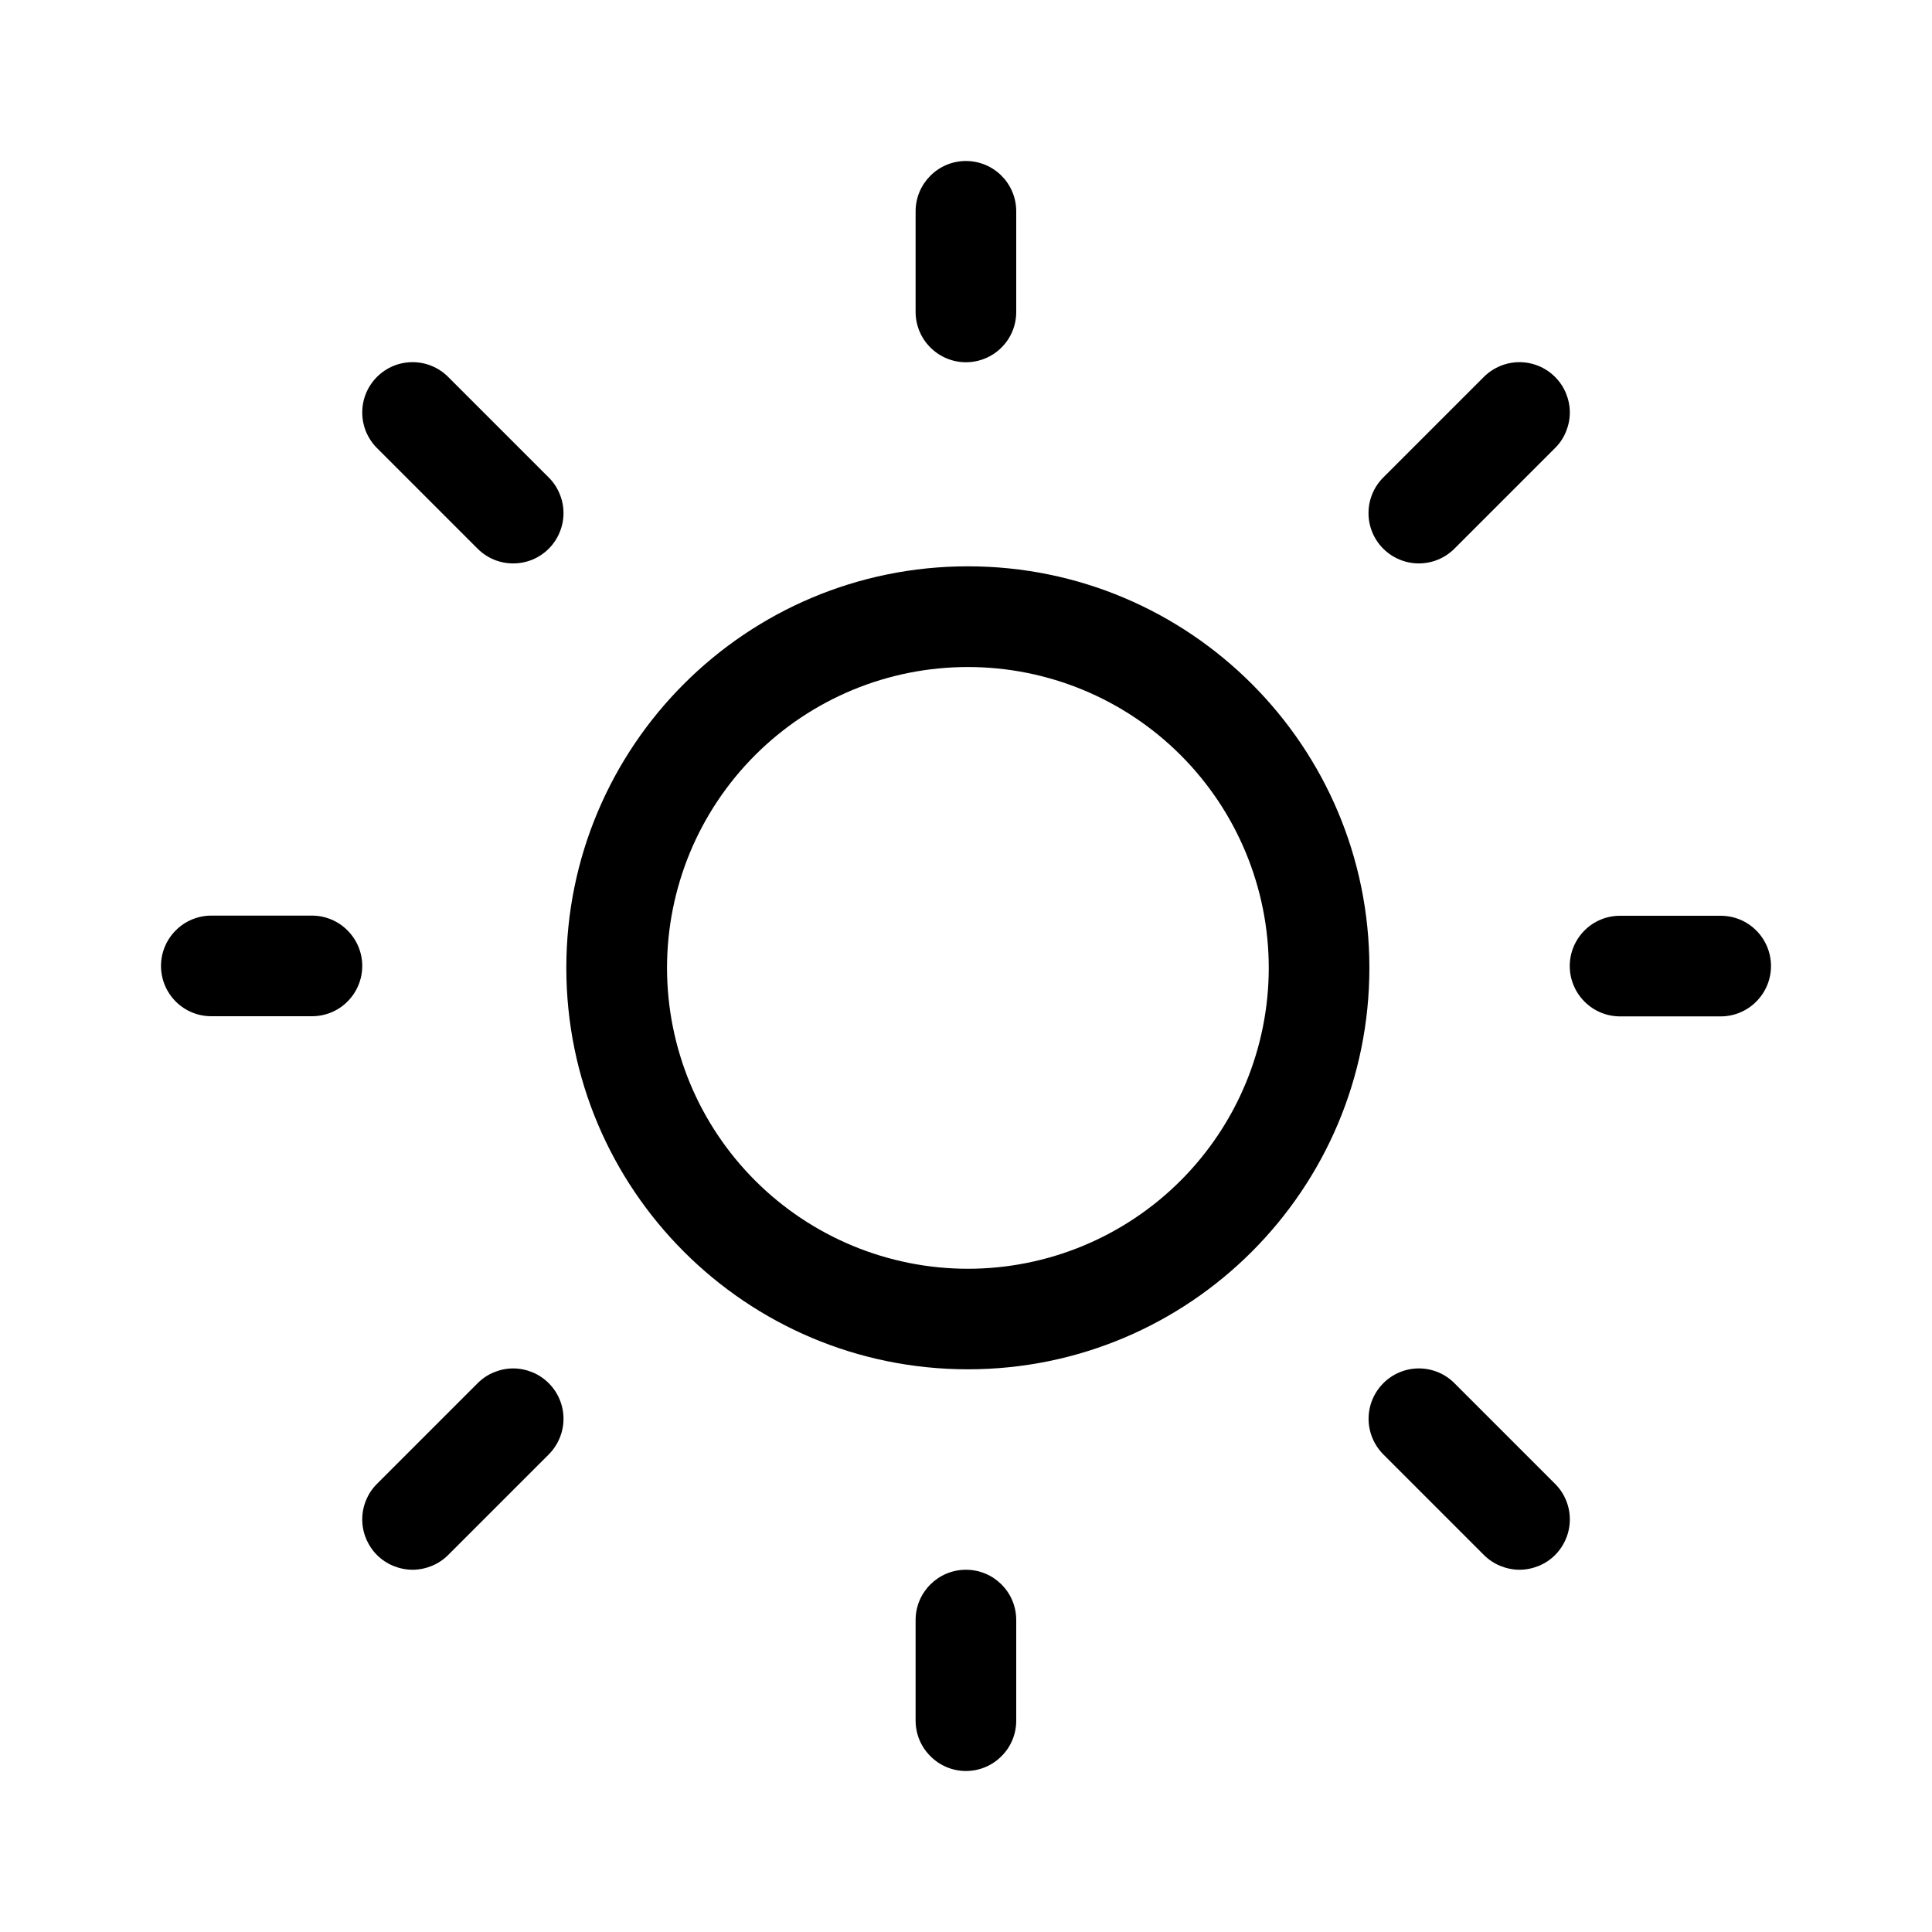
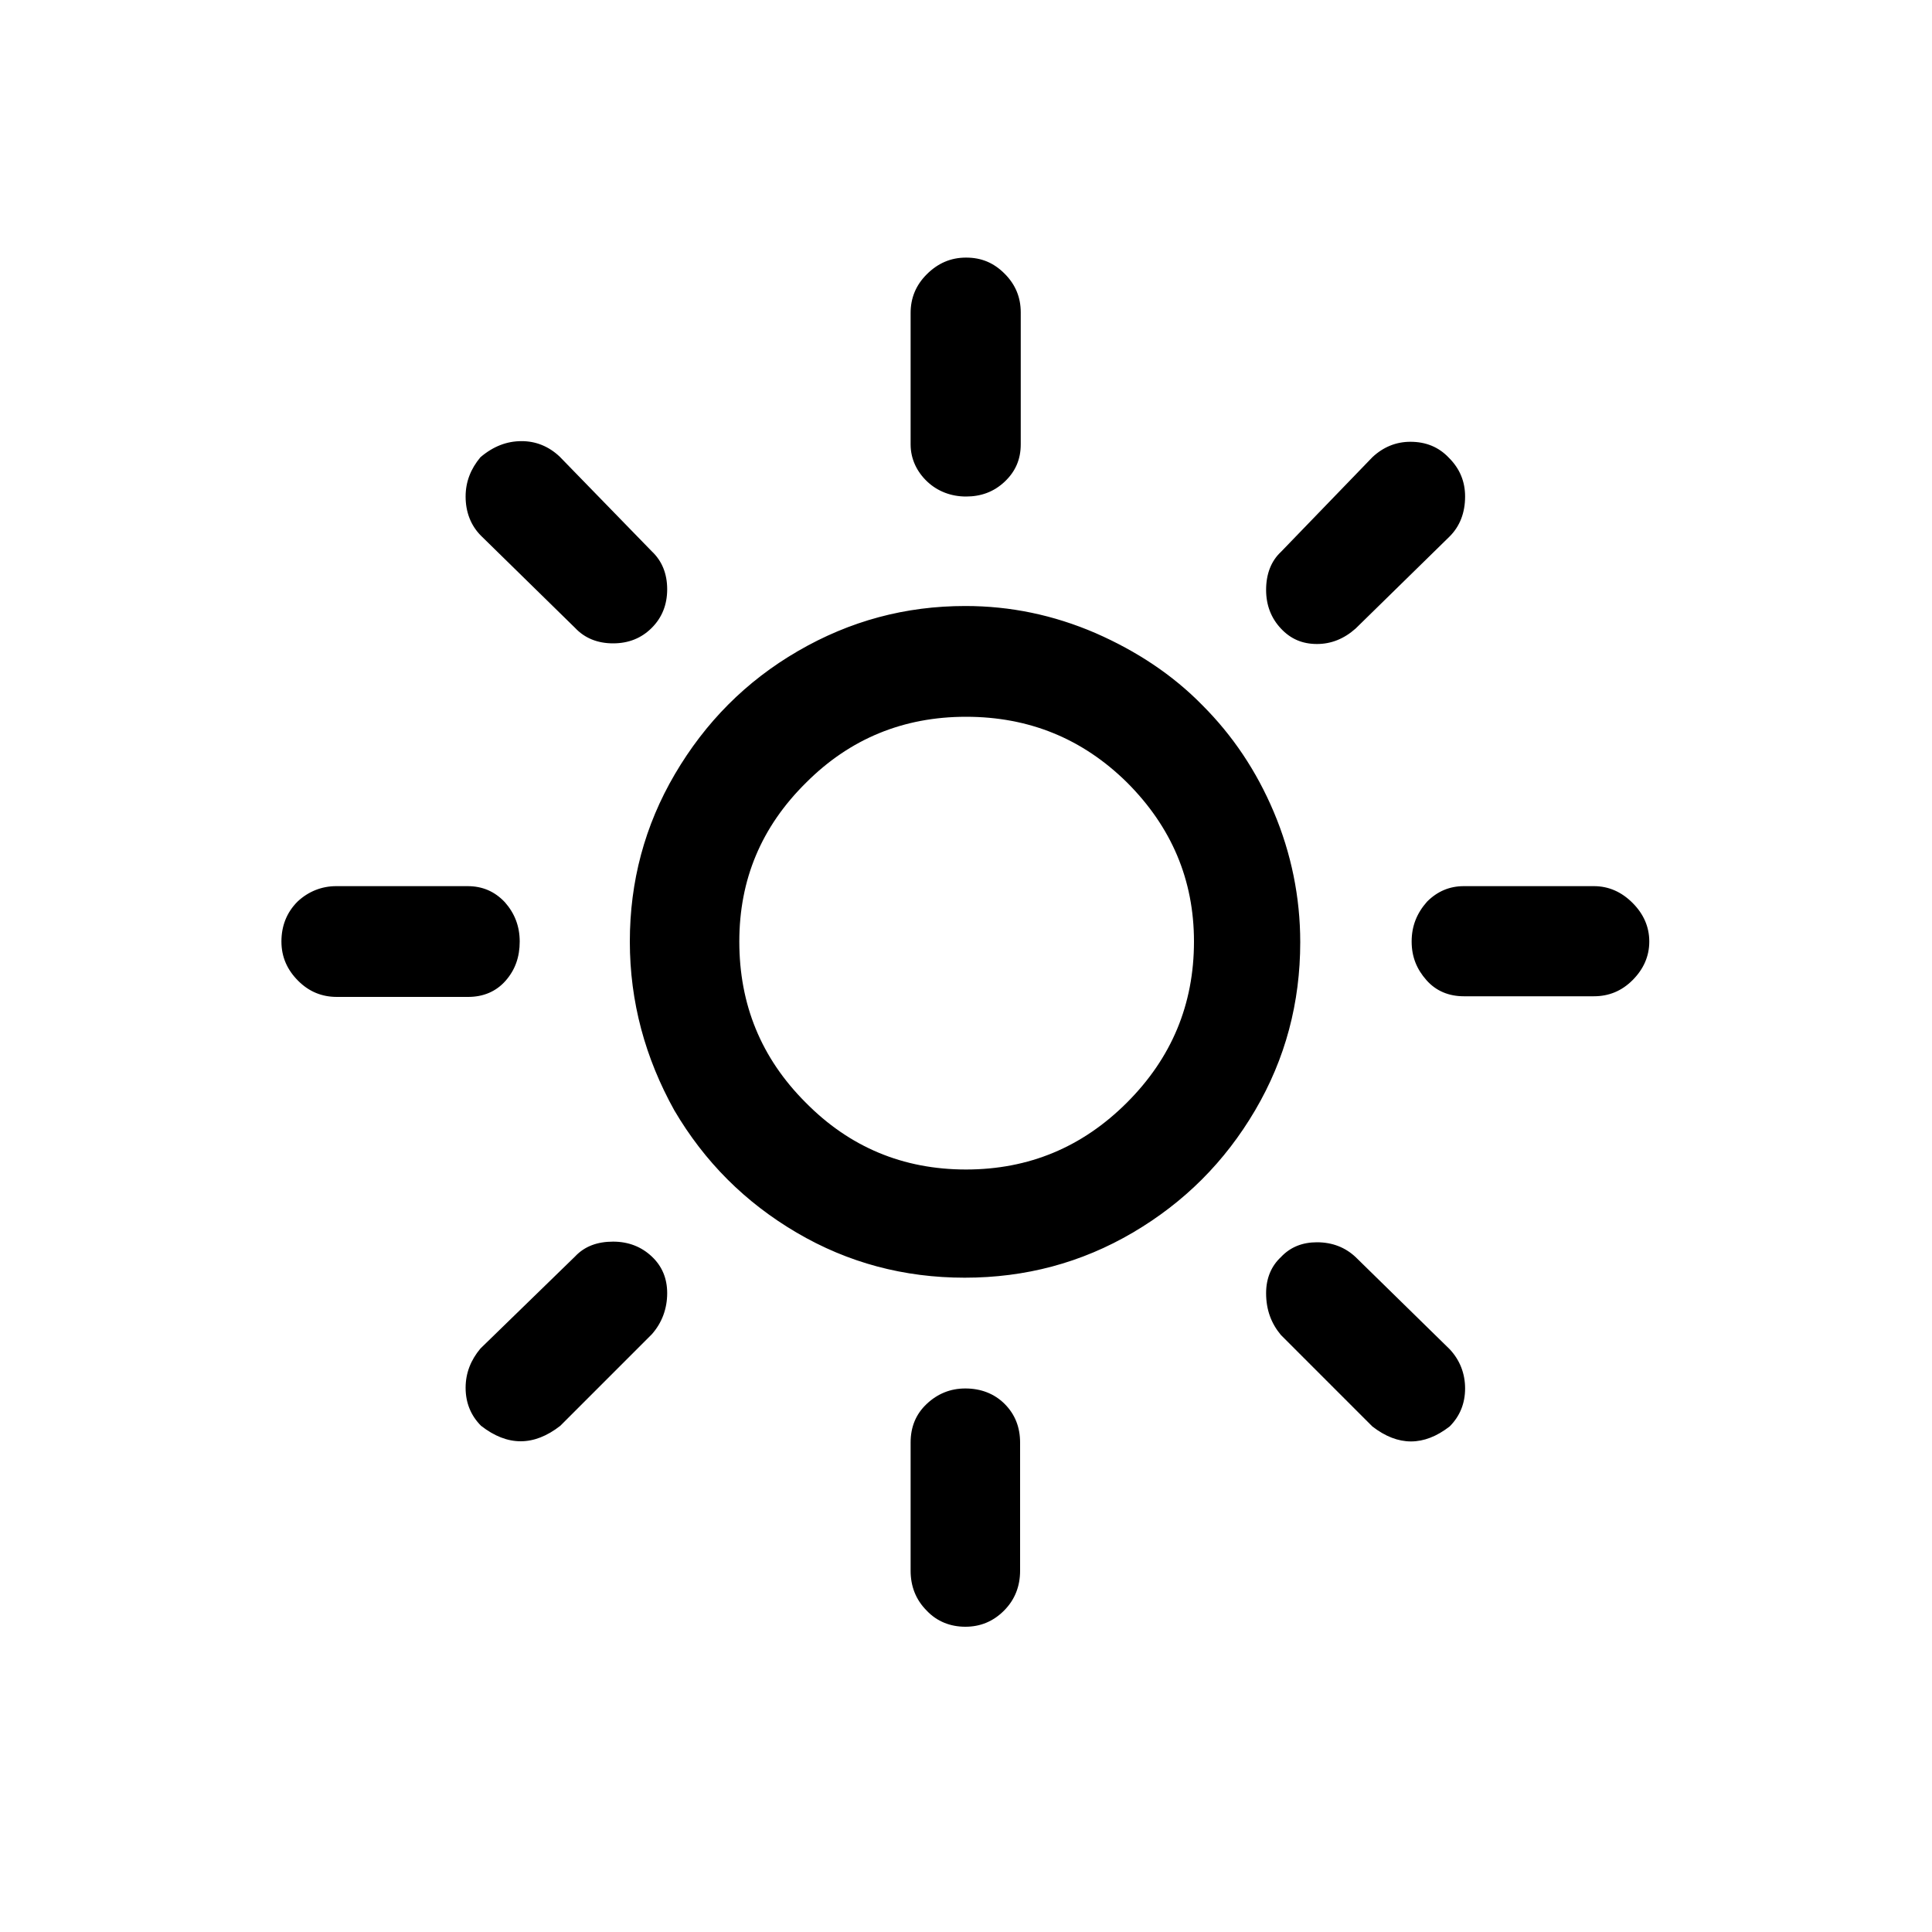
- <svg xmlns="http://www.w3.org/2000/svg" width="24" height="24" viewBox="0 0 24 24" fill="none">
-   <path d="M11.999 2C12.345 2 12.624 2.28 12.624 2.625V3.875C12.624 4.041 12.559 4.2 12.441 4.317C12.324 4.434 12.165 4.5 11.999 4.5C11.834 4.5 11.675 4.434 11.558 4.317C11.44 4.2 11.374 4.041 11.374 3.875V2.625C11.374 2.28 11.655 2 11.999 2ZM12.024 17.01C14.778 17.01 17.011 14.777 17.011 12.023C17.011 9.268 14.778 7.035 12.024 7.035C9.268 7.035 7.035 9.268 7.035 12.023C7.035 14.777 9.268 17.01 12.024 17.01ZM12.024 15.761C11.533 15.761 11.047 15.664 10.593 15.476C10.14 15.288 9.728 15.013 9.381 14.666C9.034 14.319 8.758 13.907 8.57 13.453C8.383 13 8.286 12.514 8.286 12.023C8.286 11.532 8.383 11.046 8.57 10.593C8.758 10.139 9.034 9.727 9.381 9.38C9.728 9.033 10.14 8.758 10.593 8.57C11.047 8.382 11.533 8.286 12.024 8.286C13.015 8.286 13.965 8.679 14.666 9.38C15.367 10.081 15.761 11.032 15.761 12.023C15.761 13.014 15.367 13.965 14.666 14.666C13.965 15.367 13.015 15.761 12.024 15.761ZM21.375 12.626C21.541 12.626 21.7 12.56 21.817 12.442C21.934 12.325 22 12.166 22 12.001C22 11.835 21.934 11.676 21.817 11.559C21.7 11.441 21.541 11.376 21.375 11.376H20.125C19.959 11.376 19.8 11.441 19.683 11.559C19.566 11.676 19.5 11.835 19.5 12.001C19.5 12.166 19.566 12.325 19.683 12.442C19.8 12.56 19.959 12.626 20.125 12.626H21.375ZM11.999 19.5C12.345 19.5 12.624 19.779 12.624 20.125V21.375C12.624 21.54 12.559 21.699 12.441 21.816C12.324 21.934 12.165 22 11.999 22C11.834 22 11.675 21.934 11.558 21.816C11.44 21.699 11.374 21.54 11.374 21.375V20.125C11.374 19.779 11.655 19.5 11.999 19.5ZM3.875 12.624C4.041 12.624 4.2 12.559 4.317 12.441C4.434 12.324 4.5 12.165 4.5 11.999C4.5 11.834 4.434 11.675 4.317 11.558C4.2 11.44 4.041 11.374 3.875 11.374H2.625C2.459 11.374 2.3 11.44 2.183 11.558C2.066 11.675 2 11.834 2 11.999C2 12.165 2.066 12.324 2.183 12.441C2.3 12.559 2.459 12.624 2.625 12.624H3.875ZM4.683 4.682C4.741 4.624 4.81 4.578 4.886 4.546C4.962 4.515 5.043 4.499 5.125 4.499C5.207 4.499 5.288 4.515 5.364 4.546C5.44 4.578 5.509 4.624 5.567 4.682L6.817 5.932C6.875 5.99 6.921 6.059 6.952 6.135C6.984 6.211 7 6.292 7 6.374C7 6.456 6.984 6.537 6.952 6.613C6.921 6.689 6.875 6.758 6.817 6.816C6.759 6.874 6.69 6.92 6.614 6.952C6.538 6.983 6.457 6.999 6.375 6.999C6.293 6.999 6.212 6.983 6.136 6.952C6.06 6.92 5.991 6.874 5.933 6.816L4.683 5.566C4.625 5.508 4.579 5.439 4.547 5.363C4.516 5.287 4.5 5.206 4.5 5.124C4.5 5.042 4.516 4.961 4.547 4.885C4.579 4.809 4.625 4.74 4.683 4.682ZM5.567 19.317C5.509 19.375 5.44 19.421 5.364 19.452C5.288 19.483 5.207 19.5 5.125 19.5C5.043 19.5 4.962 19.483 4.886 19.452C4.81 19.421 4.741 19.375 4.683 19.317C4.625 19.259 4.579 19.189 4.548 19.114C4.516 19.038 4.5 18.957 4.5 18.875C4.5 18.792 4.516 18.711 4.548 18.635C4.579 18.559 4.625 18.491 4.683 18.433L5.933 17.183C5.991 17.125 6.06 17.078 6.136 17.047C6.212 17.016 6.293 16.999 6.375 16.999C6.457 16.999 6.538 17.016 6.614 17.047C6.69 17.078 6.759 17.125 6.817 17.183C6.875 17.241 6.921 17.309 6.952 17.385C6.984 17.461 7 17.542 7 17.625C7 17.707 6.984 17.788 6.952 17.864C6.921 17.939 6.875 18.009 6.817 18.067L5.567 19.317ZM19.317 4.682C19.2 4.565 19.041 4.499 18.875 4.499C18.71 4.499 18.551 4.565 18.433 4.682L17.183 5.932C17.066 6.049 17 6.208 17 6.374C17 6.54 17.066 6.699 17.183 6.816C17.301 6.933 17.46 6.999 17.625 6.999C17.791 6.999 17.95 6.933 18.067 6.816L19.317 5.566C19.376 5.508 19.422 5.439 19.453 5.363C19.484 5.287 19.501 5.206 19.501 5.124C19.501 5.042 19.484 4.961 19.453 4.885C19.422 4.809 19.375 4.74 19.317 4.682ZM18.434 19.317C18.492 19.375 18.561 19.421 18.637 19.452C18.713 19.483 18.794 19.5 18.876 19.5C18.958 19.5 19.039 19.483 19.115 19.452C19.191 19.421 19.26 19.375 19.318 19.317C19.376 19.259 19.422 19.189 19.453 19.114C19.485 19.038 19.501 18.957 19.501 18.875C19.501 18.792 19.485 18.711 19.453 18.635C19.422 18.559 19.376 18.491 19.318 18.433L18.068 17.183C17.951 17.065 17.792 16.999 17.626 16.999C17.46 16.999 17.301 17.065 17.184 17.183C17.067 17.3 17.001 17.459 17.001 17.625C17.001 17.79 17.067 17.949 17.184 18.067L18.434 19.317Z" fill="currentColor" />
+ <svg xmlns="http://www.w3.org/2000/svg" width="30" height="30" viewBox="0 0 30 30" fill="none">
+   <path d="M4.37,14.62c0-0.24,0.08-0.45,0.25-0.62c0.17-0.16,0.38-0.24,0.6-0.24h2.04c0.23,0,0.42,0.08,0.58,0.25  c0.15,0.17,0.23,0.37,0.23,0.61S8,15.06,7.85,15.23c-0.15,0.17-0.35,0.25-0.58,0.25H5.23c-0.23,0-0.43-0.08-0.6-0.25  C4.46,15.06,4.37,14.86,4.37,14.62z M7.23,21.55c0-0.23,0.08-0.43,0.23-0.61l1.47-1.43c0.15-0.16,0.35-0.23,0.59-0.23  c0.24,0,0.44,0.08,0.6,0.23s0.24,0.34,0.24,0.57c0,0.24-0.08,0.46-0.24,0.64L8.7,22.14c-0.41,0.32-0.82,0.32-1.23,0  C7.31,21.98,7.23,21.78,7.23,21.55z M7.23,7.71c0-0.23,0.08-0.43,0.23-0.61C7.66,6.93,7.87,6.85,8.1,6.85  c0.22,0,0.42,0.08,0.59,0.24l1.43,1.47c0.16,0.15,0.24,0.35,0.24,0.59c0,0.24-0.08,0.44-0.24,0.6s-0.36,0.24-0.6,0.24  c-0.24,0-0.44-0.08-0.59-0.24L7.47,8.32C7.31,8.16,7.23,7.95,7.23,7.71z M9.78,14.62c0-0.93,0.23-1.8,0.7-2.6s1.1-1.44,1.91-1.91  s1.67-0.7,2.6-0.7c0.7,0,1.37,0.14,2.02,0.42c0.64,0.28,1.2,0.65,1.66,1.12c0.47,0.47,0.84,1.02,1.11,1.66  c0.27,0.64,0.41,1.32,0.41,2.02c0,0.94-0.23,1.81-0.7,2.61c-0.47,0.8-1.1,1.43-1.9,1.9c-0.8,0.47-1.67,0.7-2.61,0.7  s-1.81-0.23-2.61-0.7c-0.8-0.47-1.43-1.1-1.9-1.9C10.02,16.43,9.78,15.56,9.78,14.62z M11.48,14.62c0,0.98,0.34,1.81,1.03,2.5  c0.68,0.69,1.51,1.04,2.49,1.04s1.81-0.35,2.5-1.04s1.04-1.52,1.04-2.5c0-0.96-0.35-1.78-1.04-2.47c-0.69-0.68-1.52-1.02-2.5-1.02  c-0.97,0-1.8,0.34-2.48,1.02C11.82,12.84,11.48,13.66,11.48,14.62z M14.14,22.4c0-0.24,0.08-0.44,0.25-0.6s0.37-0.24,0.6-0.24  c0.24,0,0.45,0.08,0.61,0.24s0.24,0.36,0.24,0.6v1.99c0,0.24-0.08,0.45-0.25,0.62c-0.17,0.17-0.37,0.25-0.6,0.25  s-0.44-0.08-0.6-0.25c-0.17-0.17-0.25-0.38-0.25-0.62V22.4z M14.14,6.9V4.86c0-0.23,0.08-0.43,0.25-0.6C14.56,4.09,14.76,4,15,4  s0.43,0.08,0.6,0.25c0.17,0.17,0.25,0.37,0.25,0.6V6.9c0,0.23-0.08,0.42-0.25,0.58S15.23,7.71,15,7.71s-0.44-0.08-0.6-0.23  S14.14,7.13,14.14,6.9z M19.66,20.08c0-0.23,0.08-0.42,0.23-0.56c0.15-0.16,0.34-0.23,0.56-0.23c0.24,0,0.44,0.08,0.6,0.23  l1.46,1.43c0.16,0.17,0.24,0.38,0.24,0.61c0,0.23-0.08,0.43-0.24,0.59c-0.4,0.31-0.8,0.31-1.2,0l-1.42-1.42  C19.74,20.55,19.66,20.34,19.66,20.08z M19.66,9.16c0-0.25,0.08-0.45,0.23-0.59l1.42-1.47c0.17-0.16,0.37-0.24,0.59-0.24  c0.24,0,0.44,0.08,0.6,0.25c0.17,0.17,0.25,0.37,0.25,0.6c0,0.25-0.08,0.46-0.24,0.62l-1.46,1.43c-0.18,0.16-0.38,0.24-0.6,0.24  c-0.23,0-0.41-0.08-0.56-0.24S19.66,9.4,19.66,9.16z M21.92,14.62c0-0.24,0.08-0.44,0.24-0.62c0.16-0.16,0.35-0.24,0.57-0.24h2.02  c0.23,0,0.43,0.09,0.6,0.26c0.17,0.17,0.26,0.37,0.26,0.6s-0.09,0.43-0.26,0.6c-0.17,0.17-0.37,0.25-0.6,0.25h-2.02  c-0.23,0-0.43-0.08-0.58-0.25S21.92,14.86,21.92,14.62z" fill="currentColor" />
</svg>
